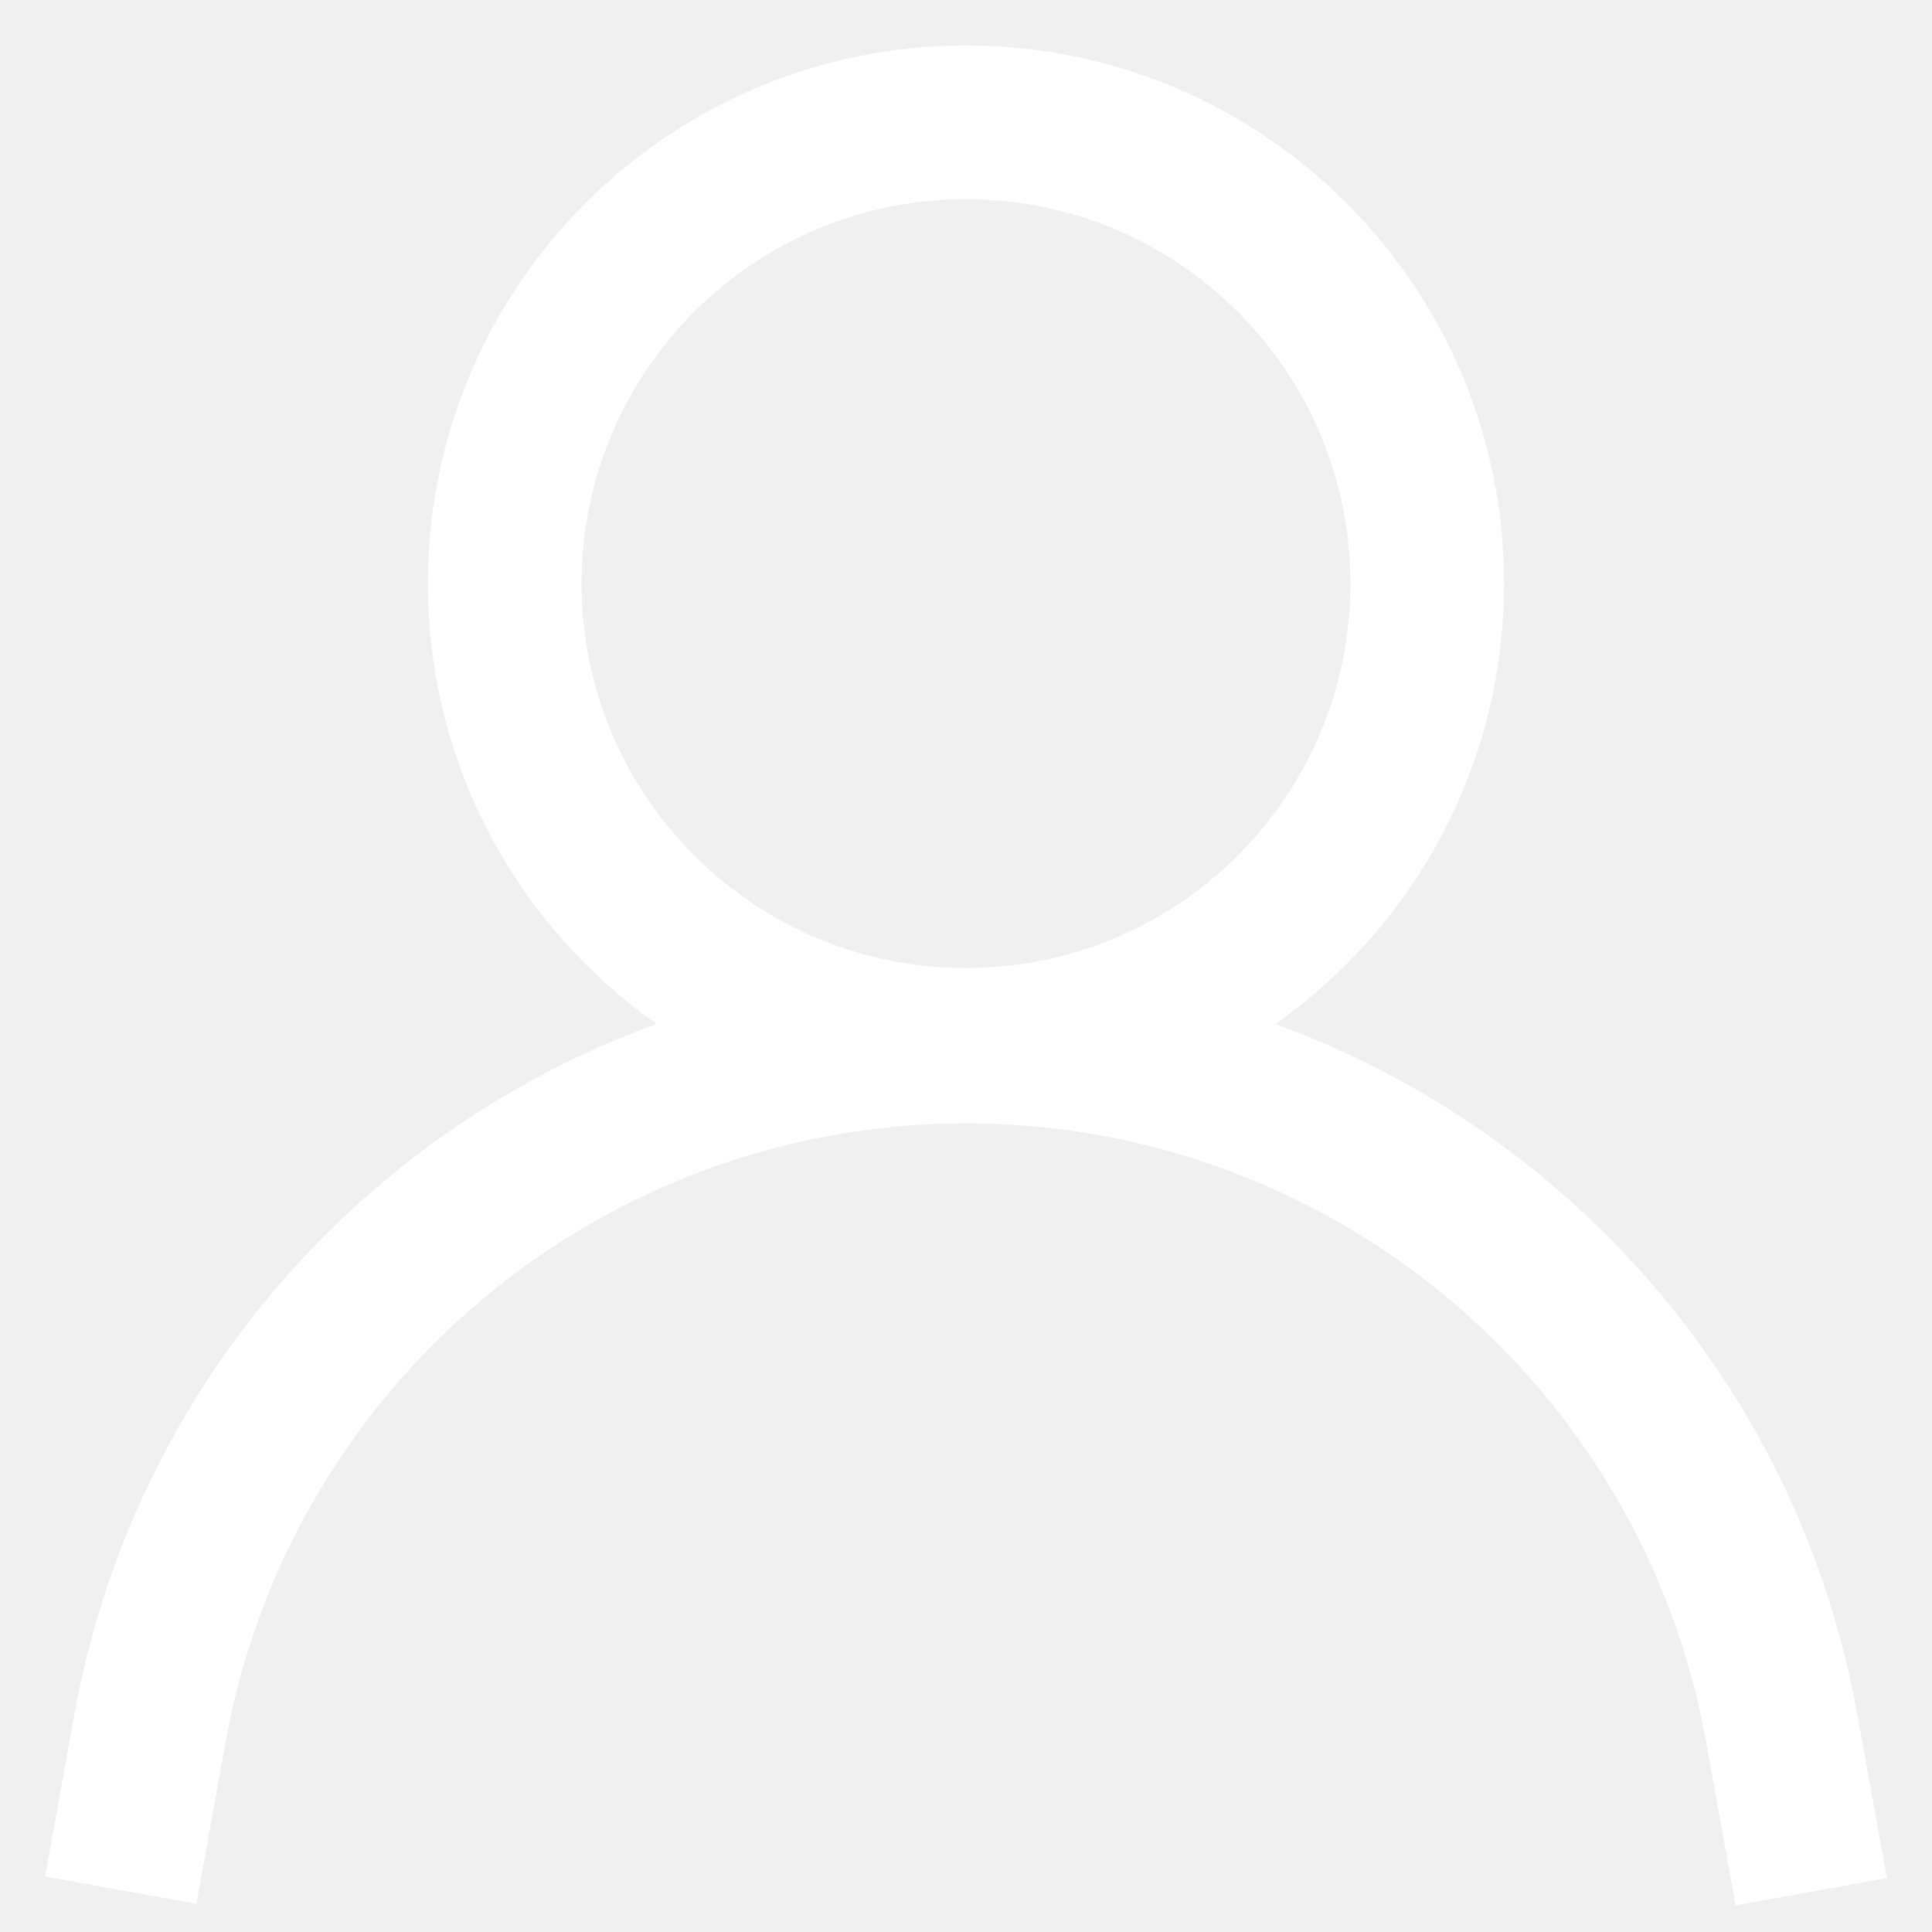
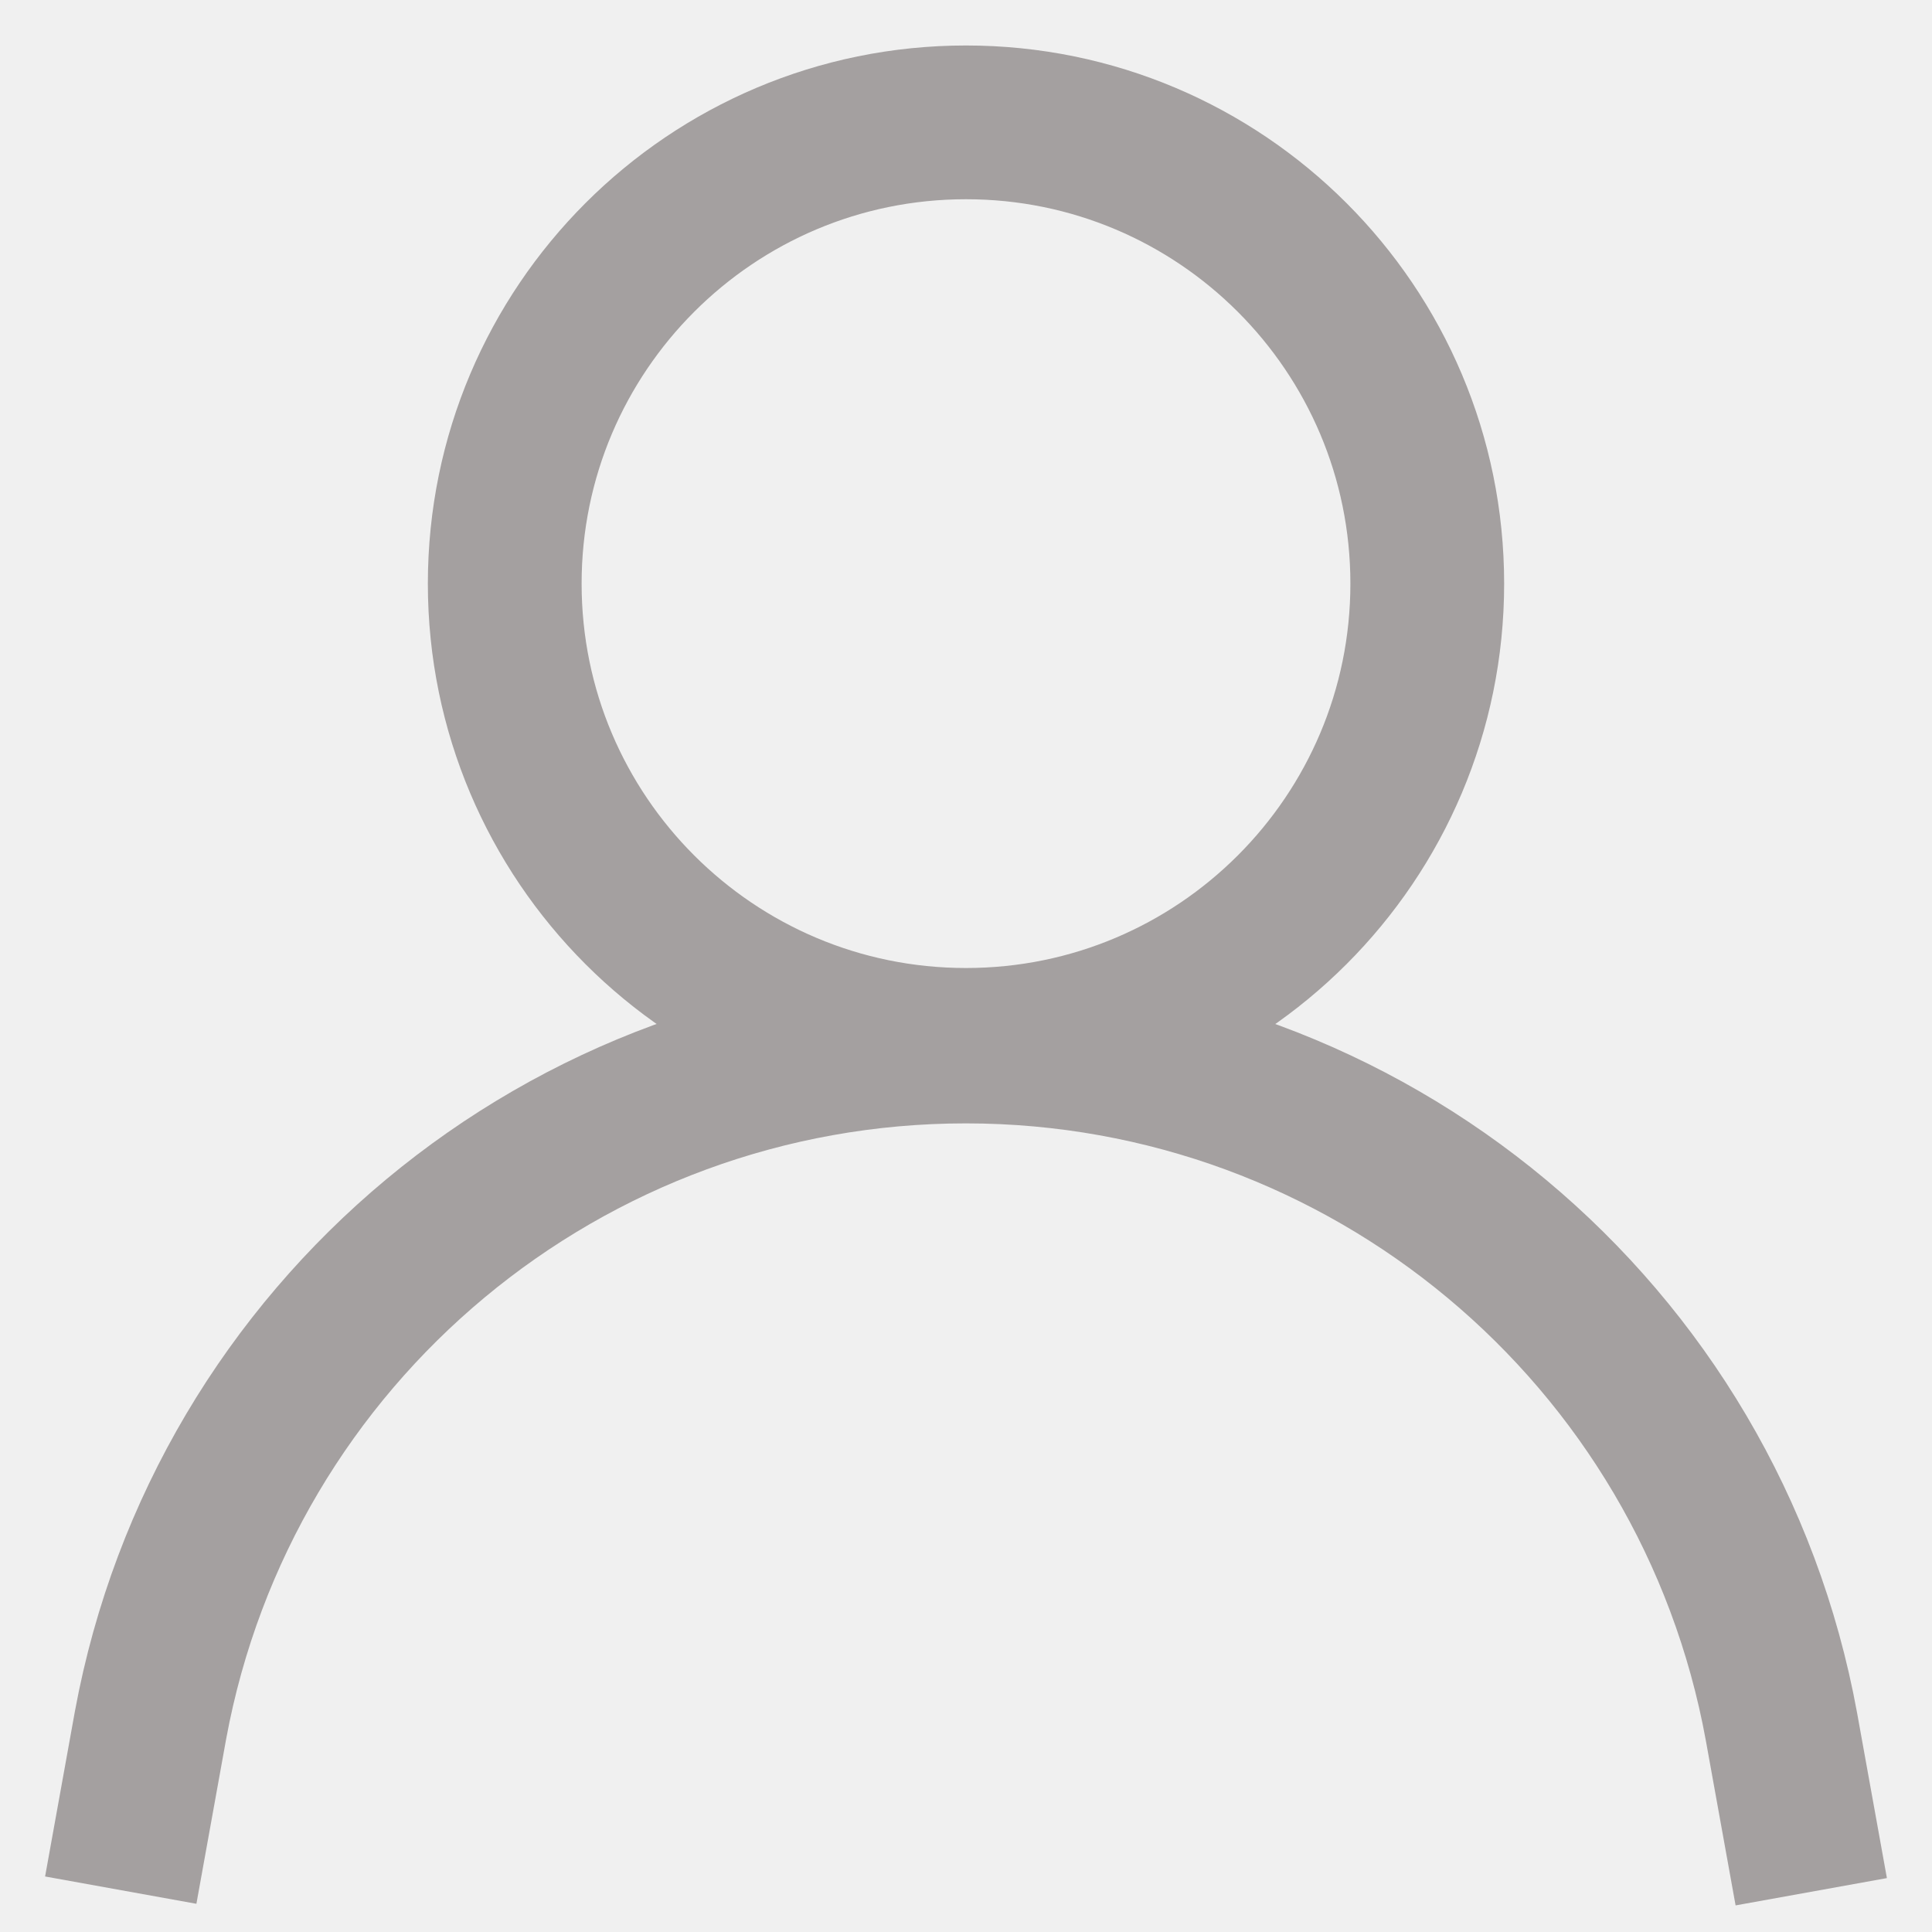
<svg xmlns="http://www.w3.org/2000/svg" width="800px" height="800px" viewBox="0 0 24 24" id="Layer_1" data-name="Layer 1">
  <defs>
-     <style>.cls-1{fill:none;stroke:#ffffff;stroke-miterlimit:10;stroke-width:1.91px;}</style>
+     <style>.cls-1{fill:none;stroke:#a4a0a0;stroke-miterlimit:10;stroke-width:1.91px;}</style>
  </defs>
  <circle class="cls-1" cx="12" cy="7.25" r="5.73" />
  <path class="cls-1" d="M1.5,23.48l.37-2.05A10.3,10.3,0,0,1,12,13h0a10.3,10.3,0,0,1,10.13,8.45l.37,2.05" />
</svg>
